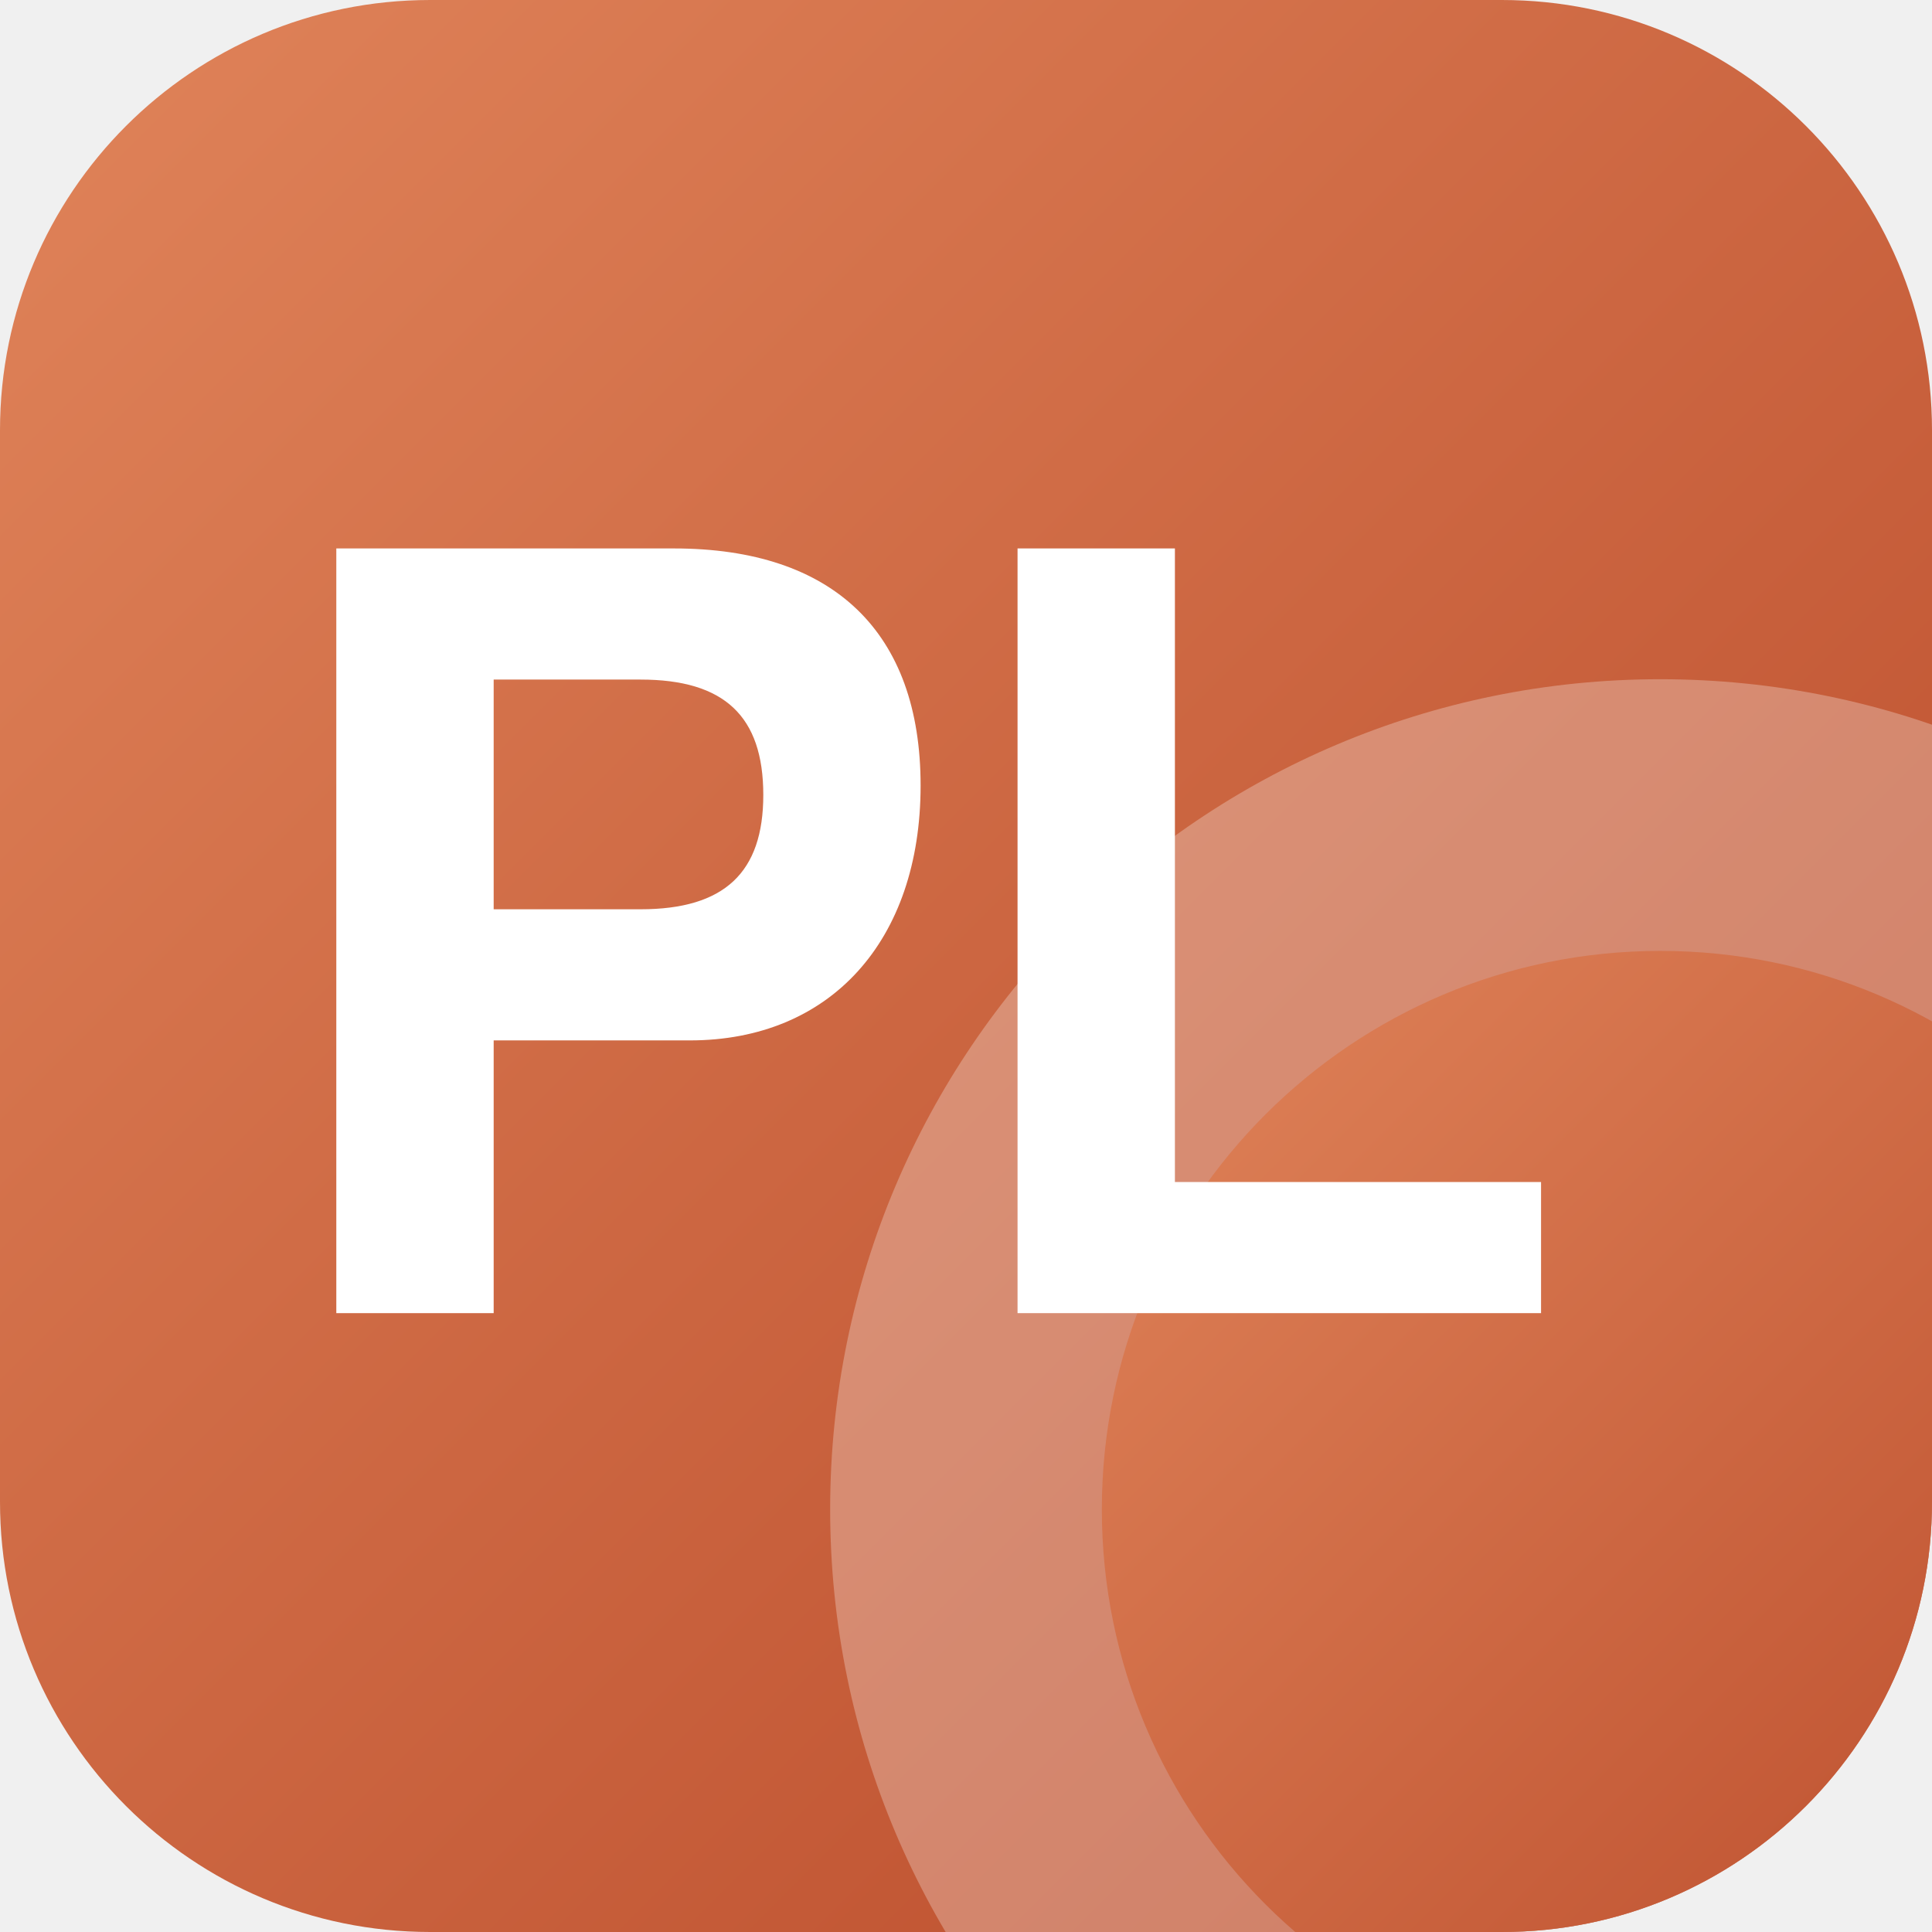
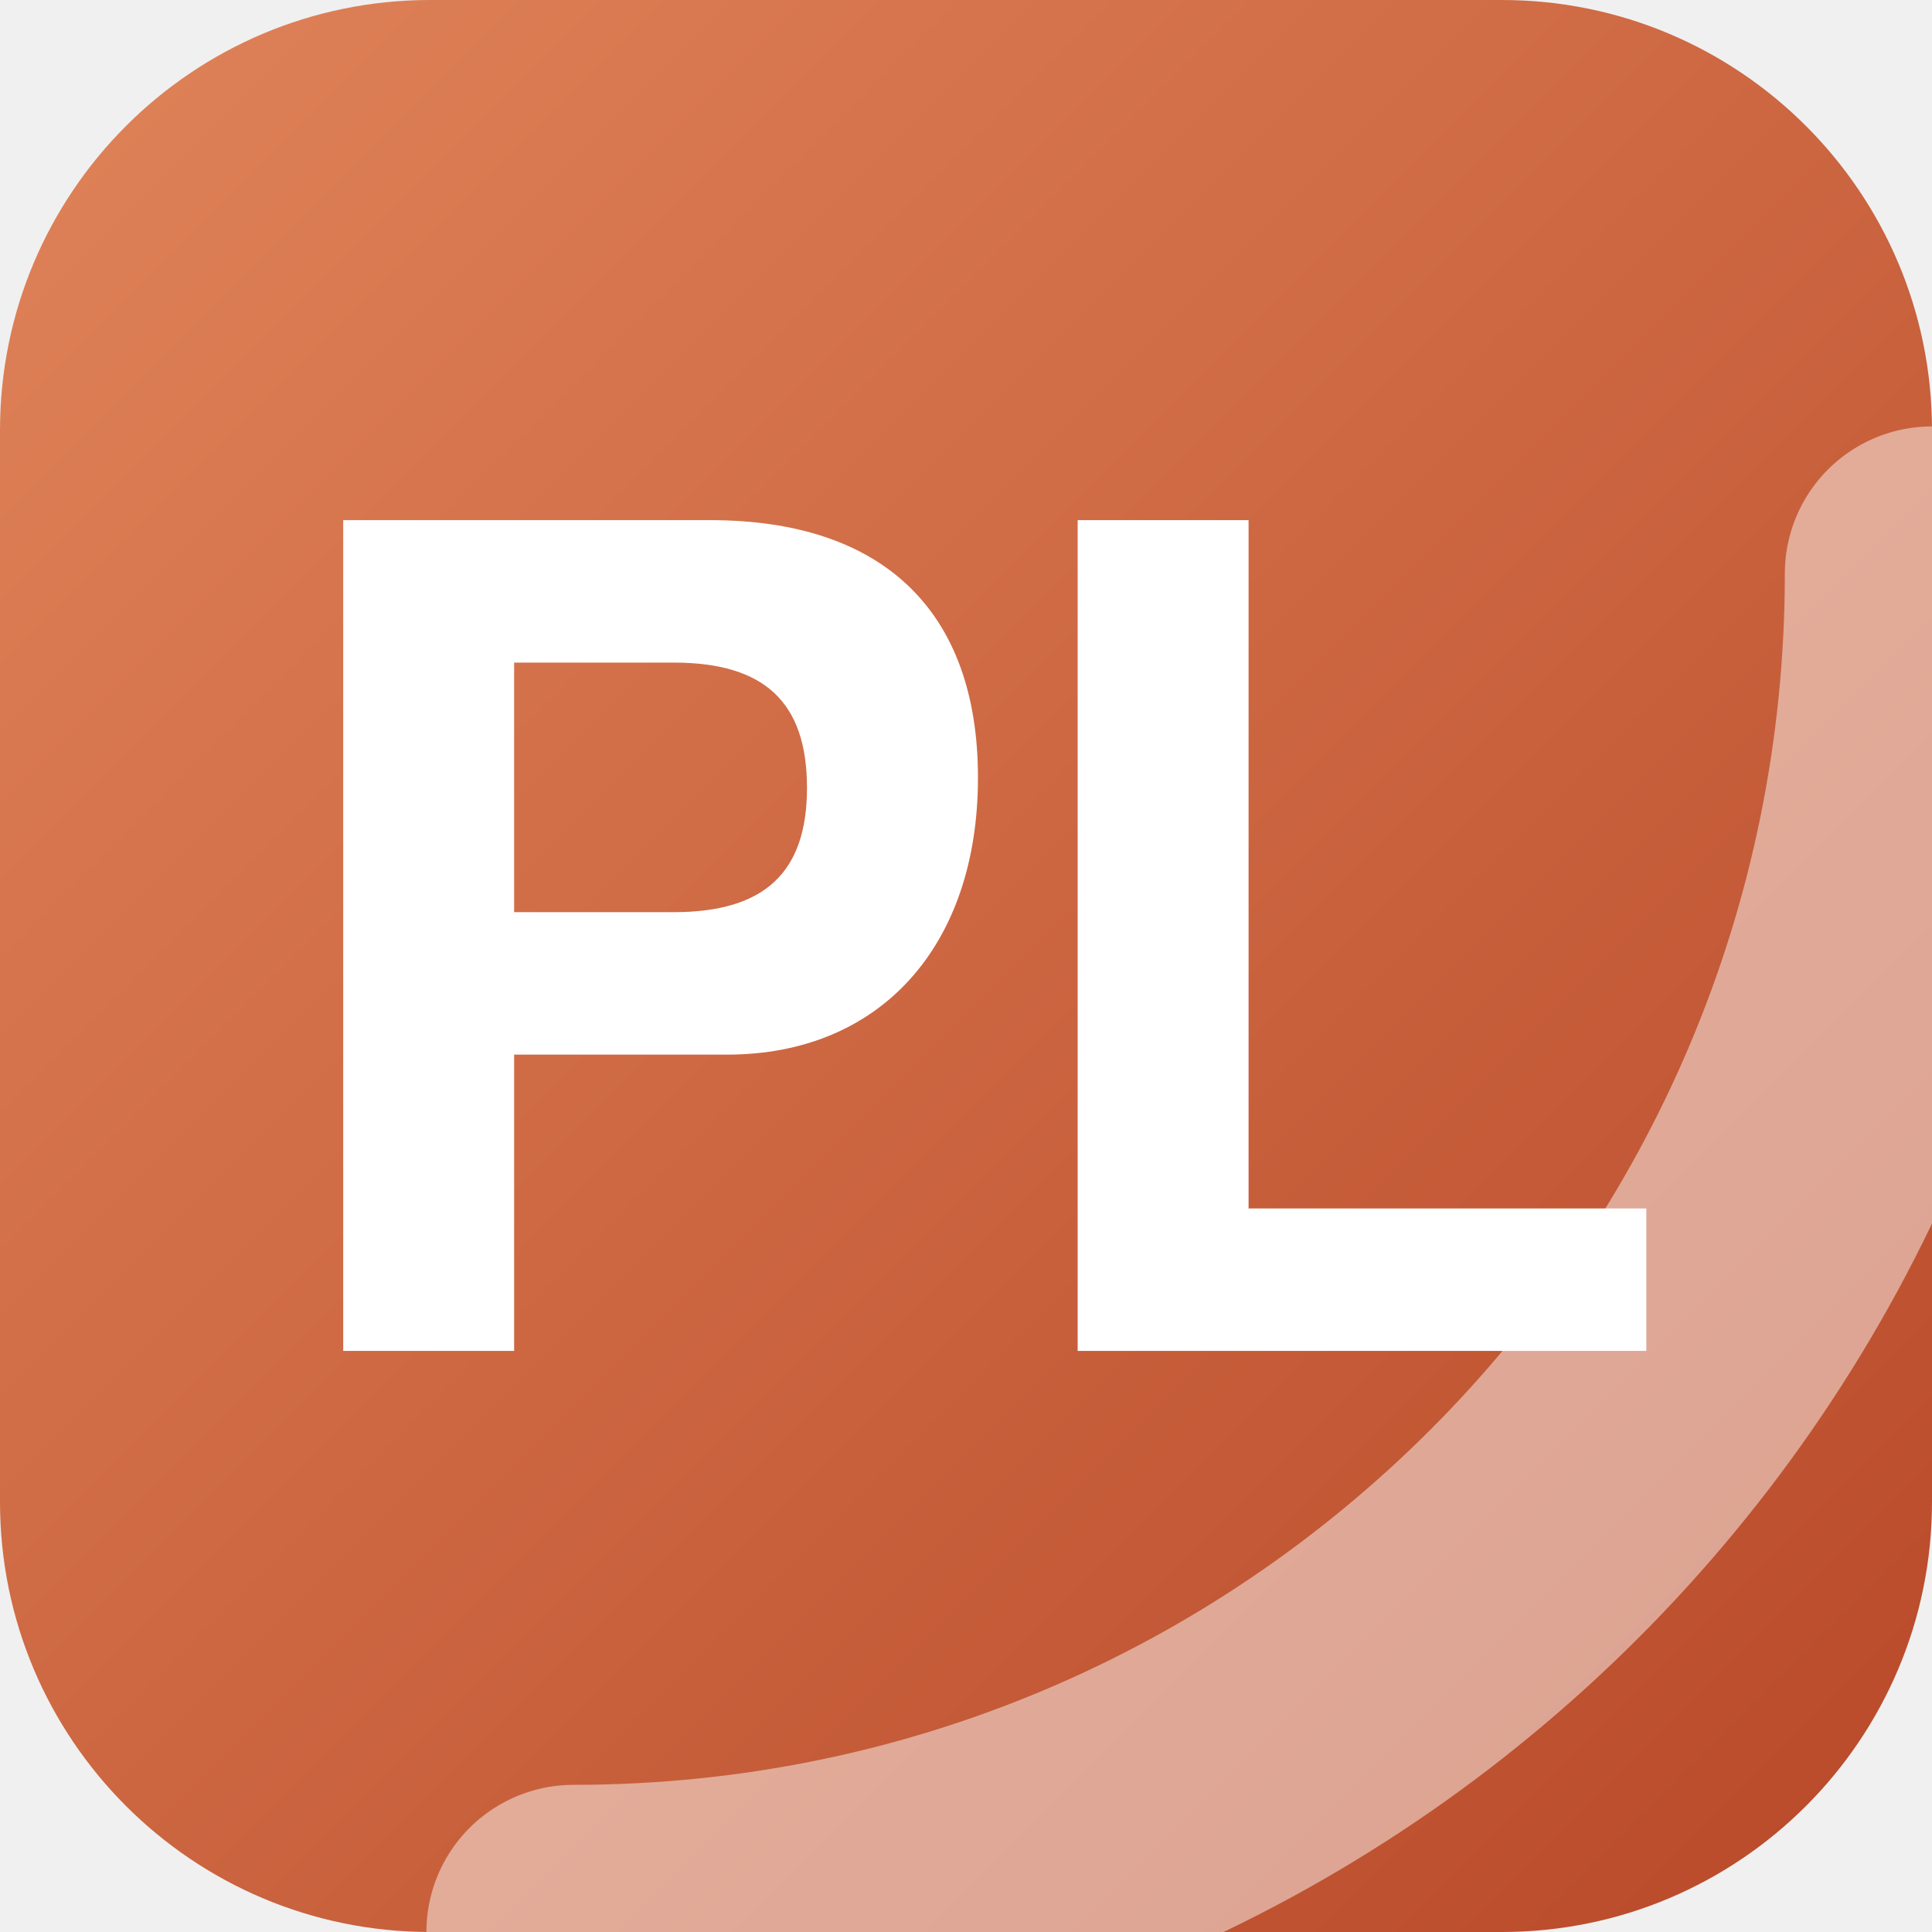
<svg xmlns="http://www.w3.org/2000/svg" viewBox="0 0 512 512" width="512" height="512">
  <defs>
-     <linearGradient id="bg1" x1="0%" y1="0%" x2="100%" y2="100%">
+     <linearGradient id="bg" x1="0%" y1="0%" x2="100%" y2="100%">
      <stop offset="0%" stop-color="#E0845A" />
      <stop offset="100%" stop-color="#B84828" />
    </linearGradient>
-     <clipPath id="clip1">
+     <clipPath id="clip">
      <rect width="512" height="512" rx="114" ry="114" />
    </clipPath>
  </defs>
-   <rect width="512" height="512" rx="114" fill="url(#bg1)" />
-   <g clip-path="url(#clip1)">
-     <circle cx="440" cy="400" r="220" fill="rgba(255,255,255,0.28)" />
-     <circle cx="440" cy="400" r="148" fill="url(#bg1)" />
+   <rect width="512" height="512" rx="114" fill="url(#bg)" />
+   <g clip-path="url(#clip)">
+     <path d="M 152 512 A 360 360 0 0 0 512 152" fill="none" stroke="rgba(255,255,255,0.48)" stroke-width="78" stroke-linecap="round" />
  </g>
-   <text x="68" y="348" font-family="Arial Black, 'Helvetica Neue', sans-serif" font-weight="900" font-size="278" letter-spacing="-6" fill="white" dominant-baseline="alphabetic">PL</text>
+   <text x="68" y="358" font-family="Arial Black, 'Helvetica Neue', sans-serif" font-weight="900" font-size="302" letter-spacing="-8" fill="white" dominant-baseline="alphabetic">PL</text>
</svg>
